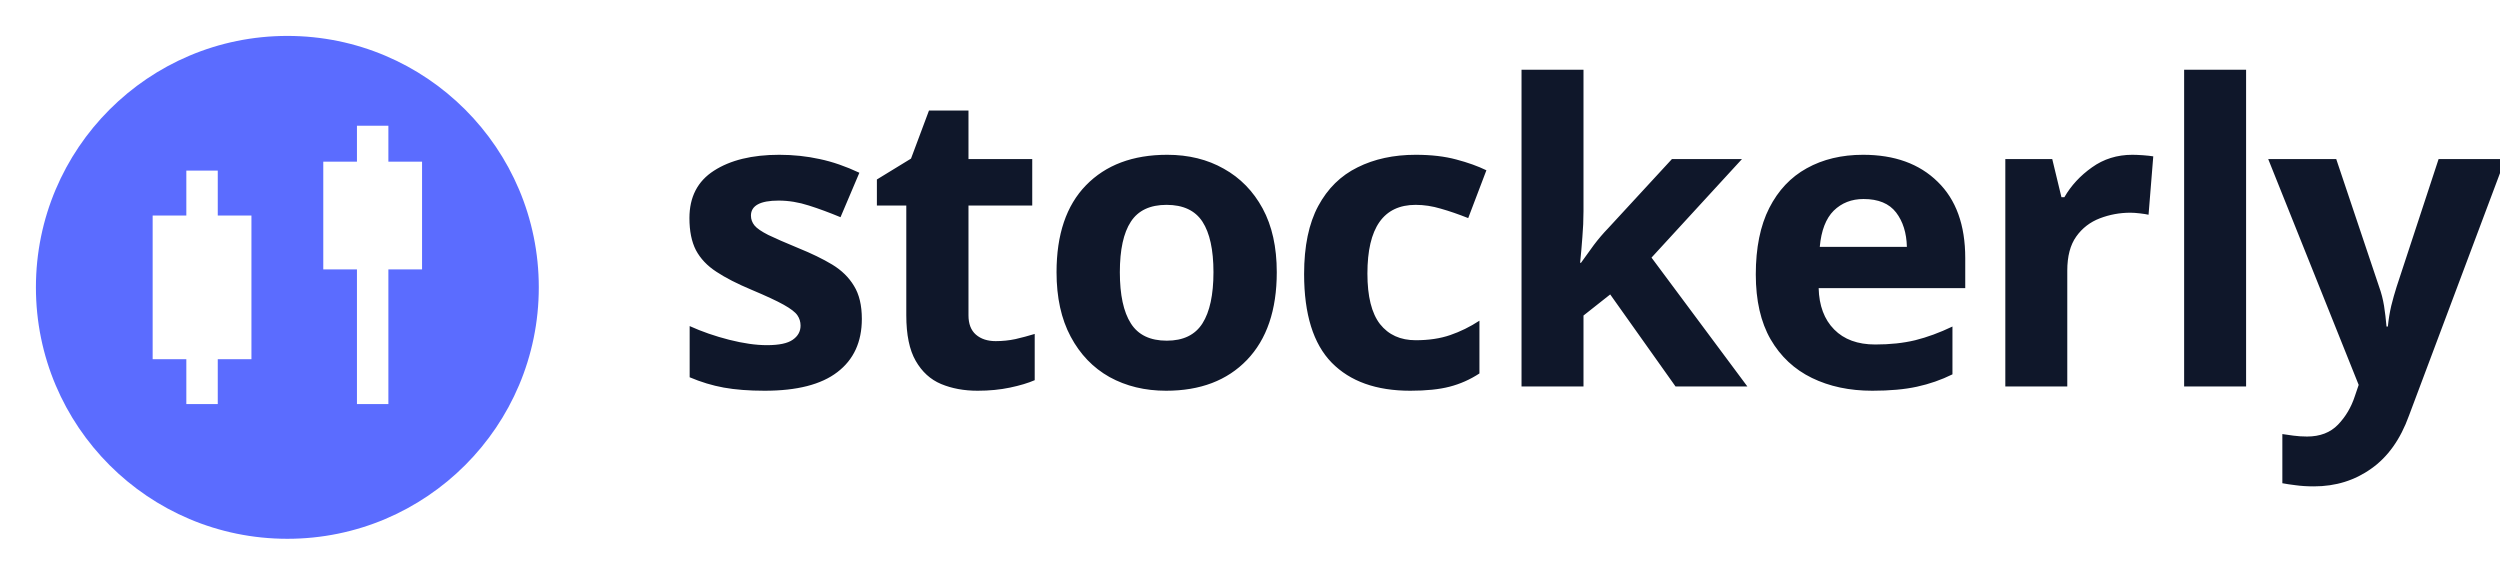
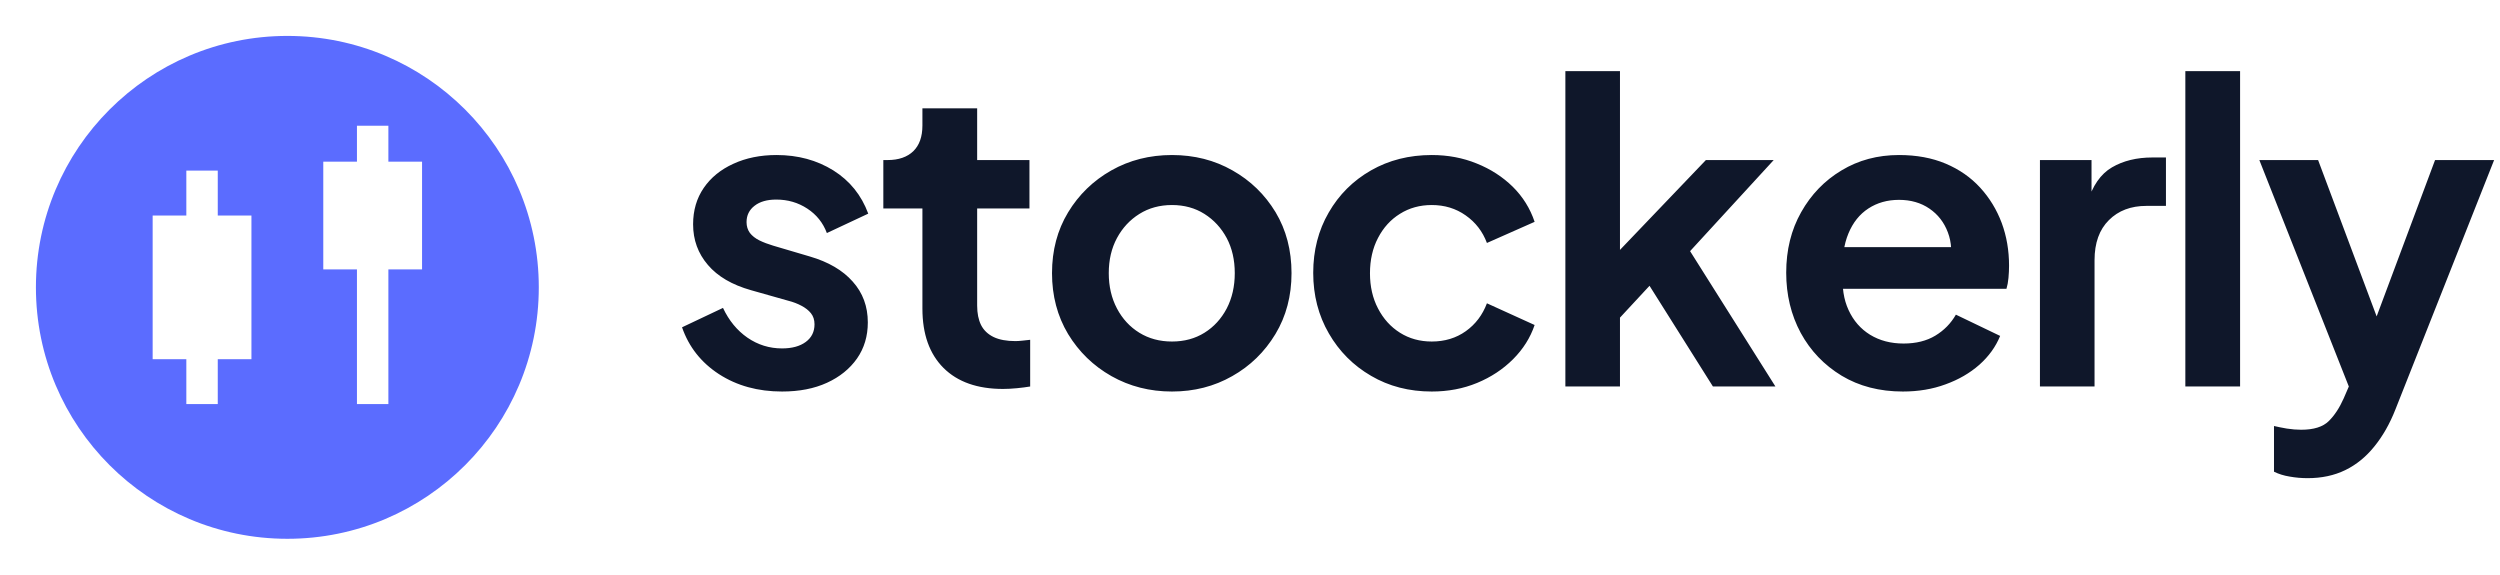
<svg xmlns="http://www.w3.org/2000/svg" width="174" height="40" viewBox="0 0 174 40" role="img" aria-label="Stockerly">
  <g transform="scale(.625)">
    <path fill="#5B6CFF" fill-rule="evenodd" d="M4 32 A28 28 0 1 0 60 32 A28 28 0 1 0 4 32 ZM17 24h11v16h-11ZM20.75 19h3.5v5h-3.5ZM20.75 40h3.5v5h-3.5ZM36 18h11v12h-11ZM39.75 14h3.5v4h-3.5ZM39.75 30h3.5v15h-3.5Z" />
  </g>
-   <text x="46.67" y="26.9" font-family="Plus Jakarta Sans,system-ui,sans-serif" font-weight="700" font-size="29" letter-spacing="-0.725" fill="#0F172A">stockerly</text>
+   <path fill="#0F172A" d="M54.43 27.25Q51.91 27.25 50.04 26.04Q48.18 24.83 47.47 22.78L50.32 21.43Q50.94 22.75 52.02 23.5Q53.11 24.25 54.43 24.25Q55.47 24.25 56.08 23.8Q56.69 23.35 56.69 22.57Q56.69 22.11 56.44 21.8Q56.2 21.5 55.78 21.28Q55.37 21.06 54.86 20.93L52.28 20.2Q50.29 19.64 49.27 18.44Q48.24 17.24 48.24 15.61Q48.24 14.16 48.98 13.08Q49.72 12 51.04 11.4Q52.36 10.79 54.05 10.79Q56.28 10.79 58 11.86Q59.72 12.94 60.43 14.87L57.55 16.22Q57.15 15.15 56.19 14.52Q55.23 13.89 54.03 13.89Q53.07 13.89 52.52 14.32Q51.96 14.75 51.96 15.46Q51.96 15.89 52.19 16.21Q52.43 16.52 52.85 16.73Q53.28 16.94 53.82 17.1L56.36 17.85Q58.31 18.42 59.35 19.6Q60.4 20.77 60.4 22.44Q60.4 23.87 59.65 24.95Q58.89 26.03 57.56 26.64Q56.23 27.25 54.43 27.25Z M69.81 27.07Q67.14 27.07 65.67 25.61Q64.2 24.14 64.2 21.48V14.51H61.48V11.14H61.77Q62.93 11.14 63.57 10.52Q64.2 9.9 64.2 8.74V7.54H68.01V11.14H71.65V14.51H68.01V21.27Q68.01 22.07 68.28 22.62Q68.56 23.17 69.16 23.46Q69.75 23.74 70.67 23.74Q70.88 23.74 71.15 23.71Q71.43 23.68 71.7 23.65V26.9Q71.29 26.97 70.77 27.02Q70.25 27.07 69.81 27.07Z M81.57 27.25Q79.26 27.25 77.36 26.18Q75.47 25.11 74.34 23.25Q73.22 21.38 73.22 19.01Q73.22 16.63 74.34 14.78Q75.46 12.93 77.35 11.86Q79.24 10.79 81.57 10.79Q83.9 10.79 85.78 11.86Q87.66 12.92 88.78 14.77Q89.89 16.62 89.89 19.01Q89.89 21.39 88.77 23.25Q87.64 25.12 85.76 26.18Q83.88 27.25 81.57 27.25ZM81.57 23.77Q82.85 23.77 83.83 23.16Q84.81 22.55 85.38 21.47Q85.94 20.39 85.94 19.01Q85.94 17.63 85.38 16.57Q84.81 15.51 83.83 14.89Q82.85 14.27 81.57 14.27Q80.29 14.27 79.3 14.89Q78.31 15.51 77.74 16.57Q77.17 17.63 77.17 19.01Q77.17 20.39 77.74 21.47Q78.31 22.55 79.3 23.16Q80.29 23.77 81.57 23.77Z M99.65 27.25Q97.29 27.25 95.43 26.16Q93.57 25.08 92.49 23.21Q91.4 21.33 91.4 18.99Q91.4 16.65 92.48 14.79Q93.55 12.93 95.42 11.86Q97.29 10.79 99.65 10.79Q101.34 10.79 102.78 11.38Q104.23 11.96 105.29 13Q106.34 14.04 106.81 15.44L103.49 16.91Q103.04 15.71 102.01 14.99Q100.99 14.27 99.65 14.27Q98.41 14.27 97.44 14.88Q96.47 15.48 95.91 16.56Q95.35 17.63 95.35 19.02Q95.35 20.4 95.91 21.47Q96.47 22.55 97.44 23.16Q98.41 23.77 99.65 23.77Q101.01 23.77 102.02 23.05Q103.03 22.33 103.49 21.11L106.81 22.62Q106.36 23.95 105.31 25Q104.26 26.05 102.81 26.65Q101.36 27.25 99.65 27.25Z M108.95 26.9V4.95H112.75V19.34L111.3 18.91L118.73 11.14H123.45L117.63 17.48L123.57 26.9H119.22L114.07 18.72L116.31 18.27L111.57 23.38L112.75 21.03V26.9Z M132.44 27.25Q130.01 27.25 128.18 26.15Q126.35 25.04 125.33 23.17Q124.32 21.29 124.32 18.98Q124.32 16.61 125.36 14.77Q126.4 12.92 128.17 11.86Q129.94 10.79 132.17 10.79Q134 10.79 135.42 11.39Q136.84 11.99 137.82 13.06Q138.8 14.13 139.32 15.52Q139.83 16.9 139.83 18.49Q139.83 18.91 139.79 19.34Q139.75 19.77 139.65 20.1H127.47V17.2H137.49L135.69 18.55Q135.97 17.21 135.57 16.17Q135.18 15.13 134.29 14.52Q133.4 13.91 132.17 13.91Q130.96 13.91 130.04 14.51Q129.12 15.11 128.65 16.25Q128.17 17.4 128.27 19.01Q128.15 20.48 128.66 21.58Q129.17 22.69 130.16 23.3Q131.16 23.91 132.49 23.91Q133.79 23.91 134.7 23.36Q135.61 22.81 136.13 21.9L139.21 23.38Q138.75 24.51 137.76 25.39Q136.77 26.26 135.41 26.75Q134.06 27.25 132.44 27.25Z M141.98 26.9V11.14H145.57V14.63L145.28 14.12Q145.81 12.34 146.99 11.65Q148.17 10.96 149.81 10.96H150.75V14.33H149.39Q147.77 14.33 146.78 15.32Q145.78 16.31 145.78 18.11V26.9Z M152.1 26.9V4.95H155.91V26.9Z M160.61 33.28Q159.97 33.28 159.36 33.17Q158.75 33.07 158.27 32.83V29.65Q158.65 29.74 159.17 29.83Q159.7 29.91 160.16 29.91Q161.47 29.91 162.08 29.31Q162.68 28.72 163.12 27.73L164.17 25.3L164.11 28.5L157.25 11.14H161.34L166.14 23.96H164.69L169.48 11.14H173.59L166.72 28.5Q166.13 30 165.25 31.08Q164.38 32.16 163.23 32.72Q162.08 33.28 160.61 33.28Z" />
</svg>
